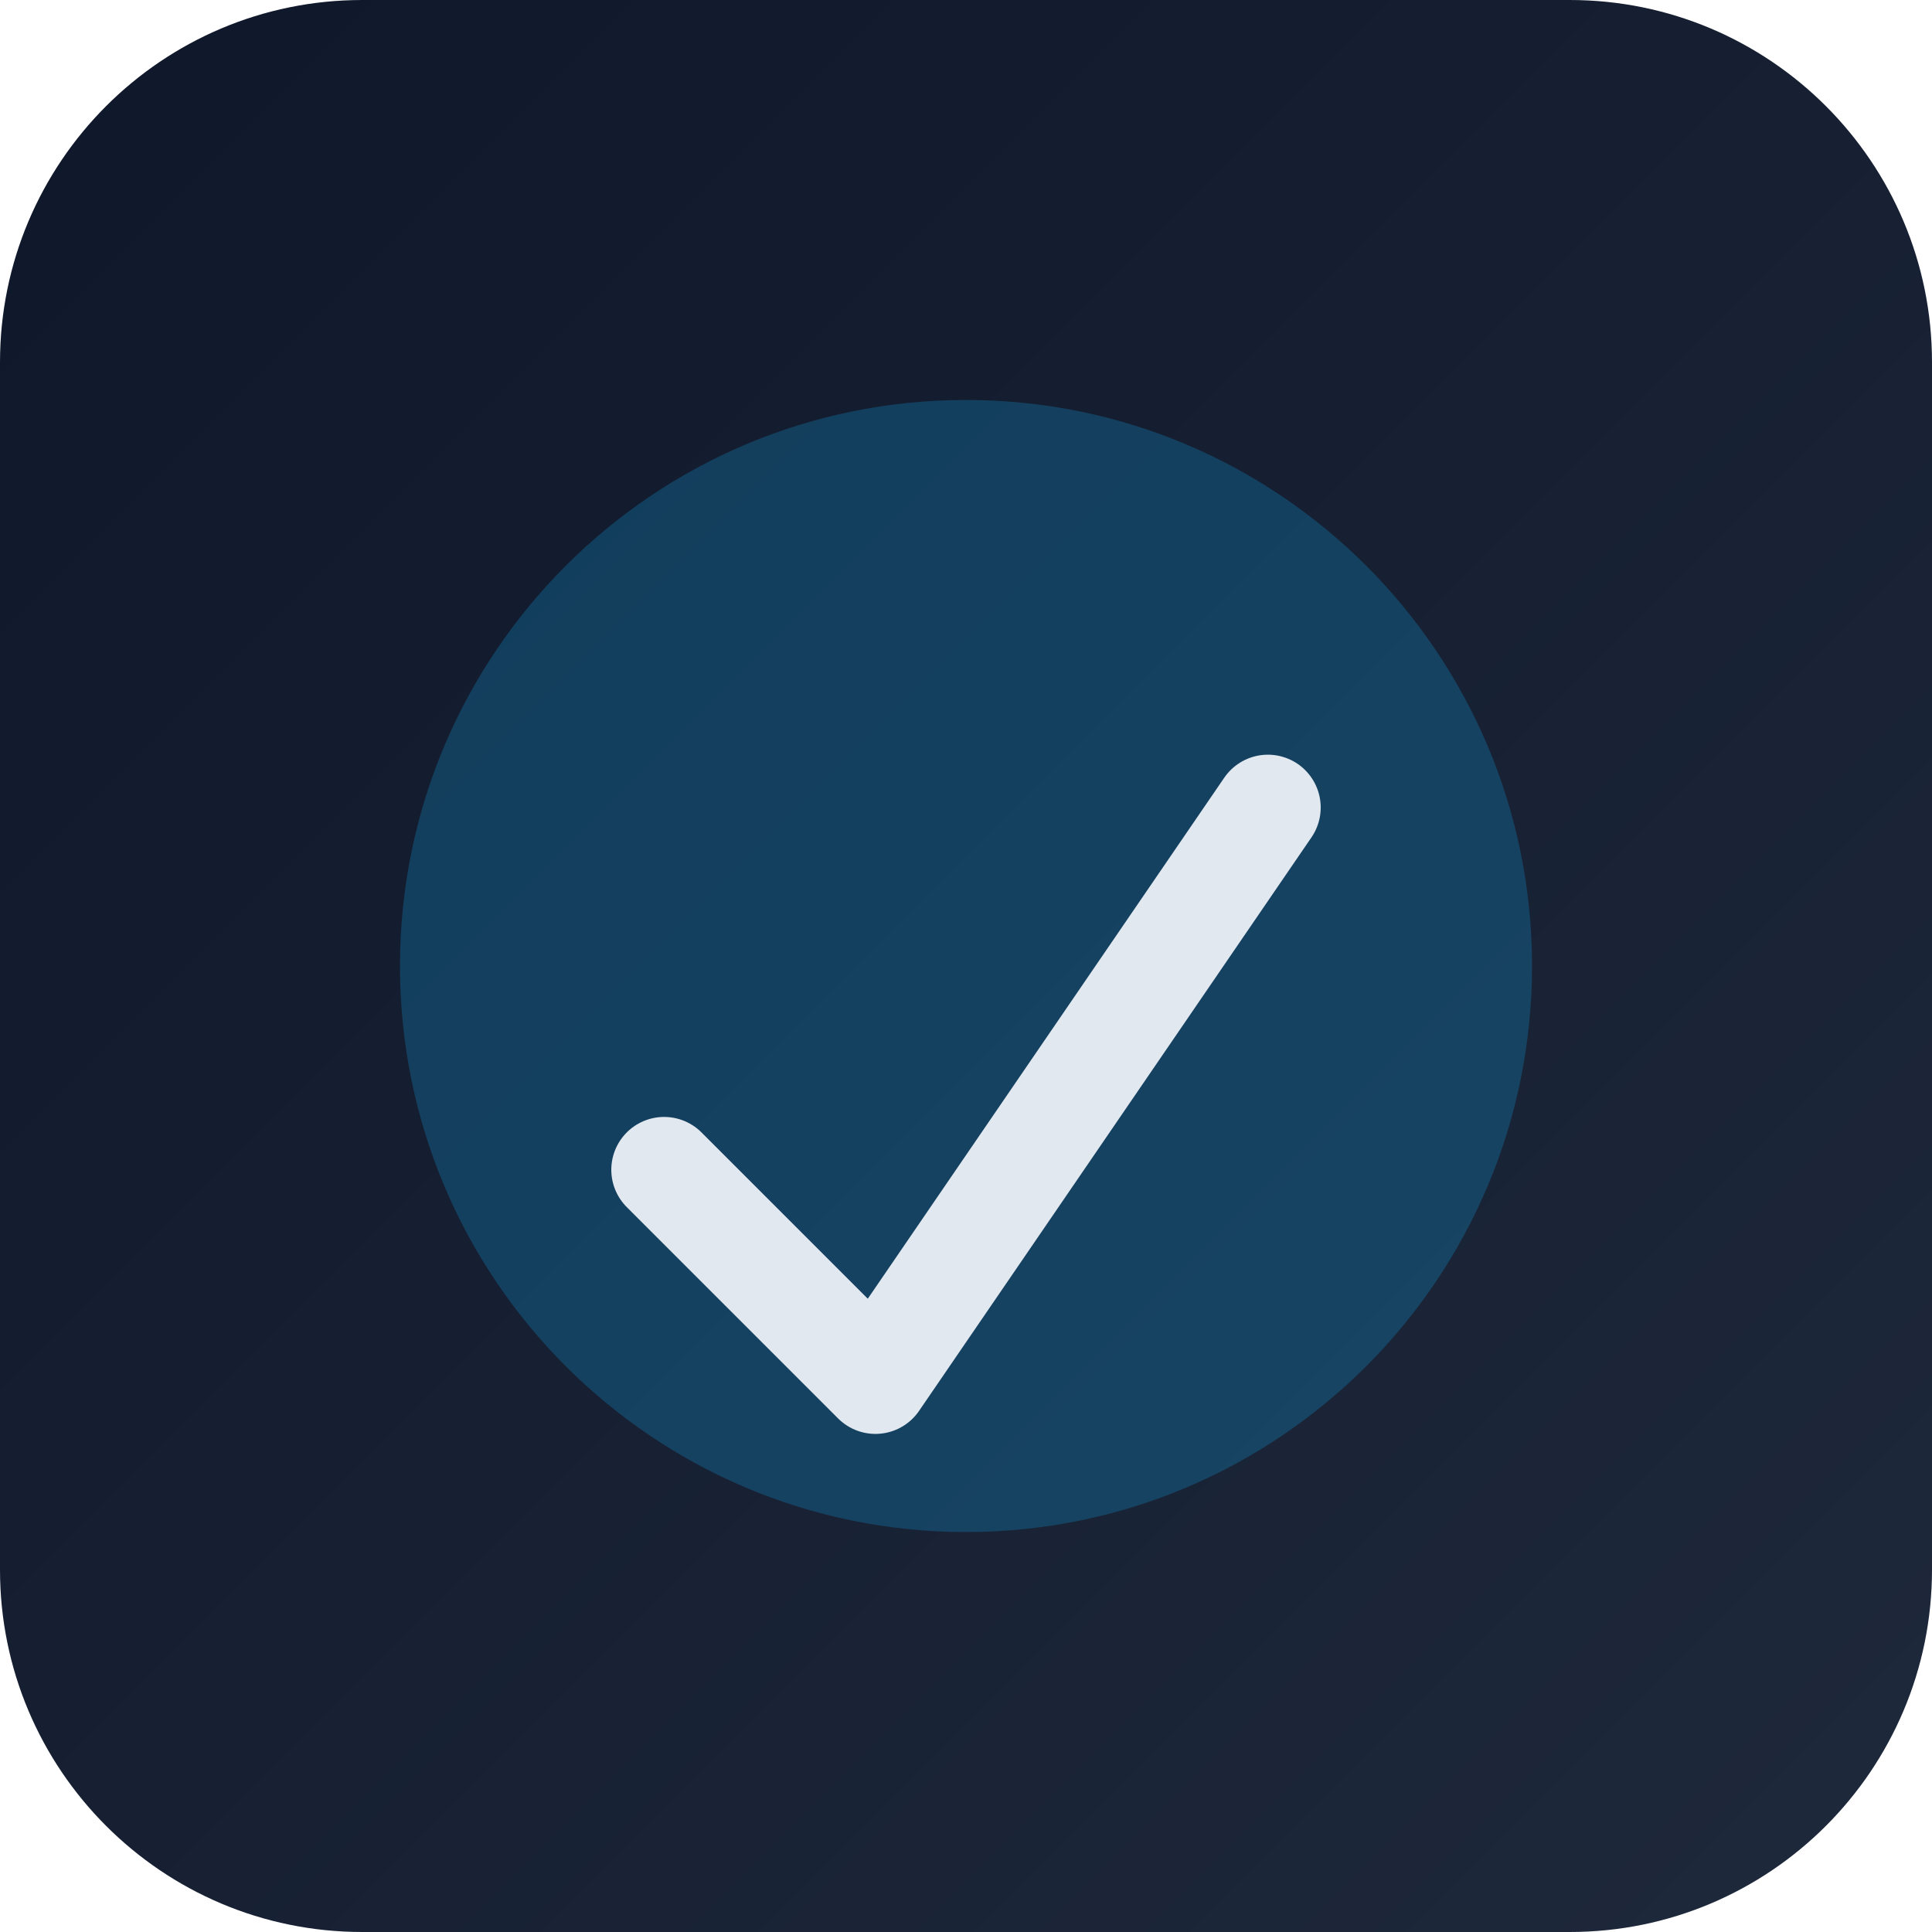
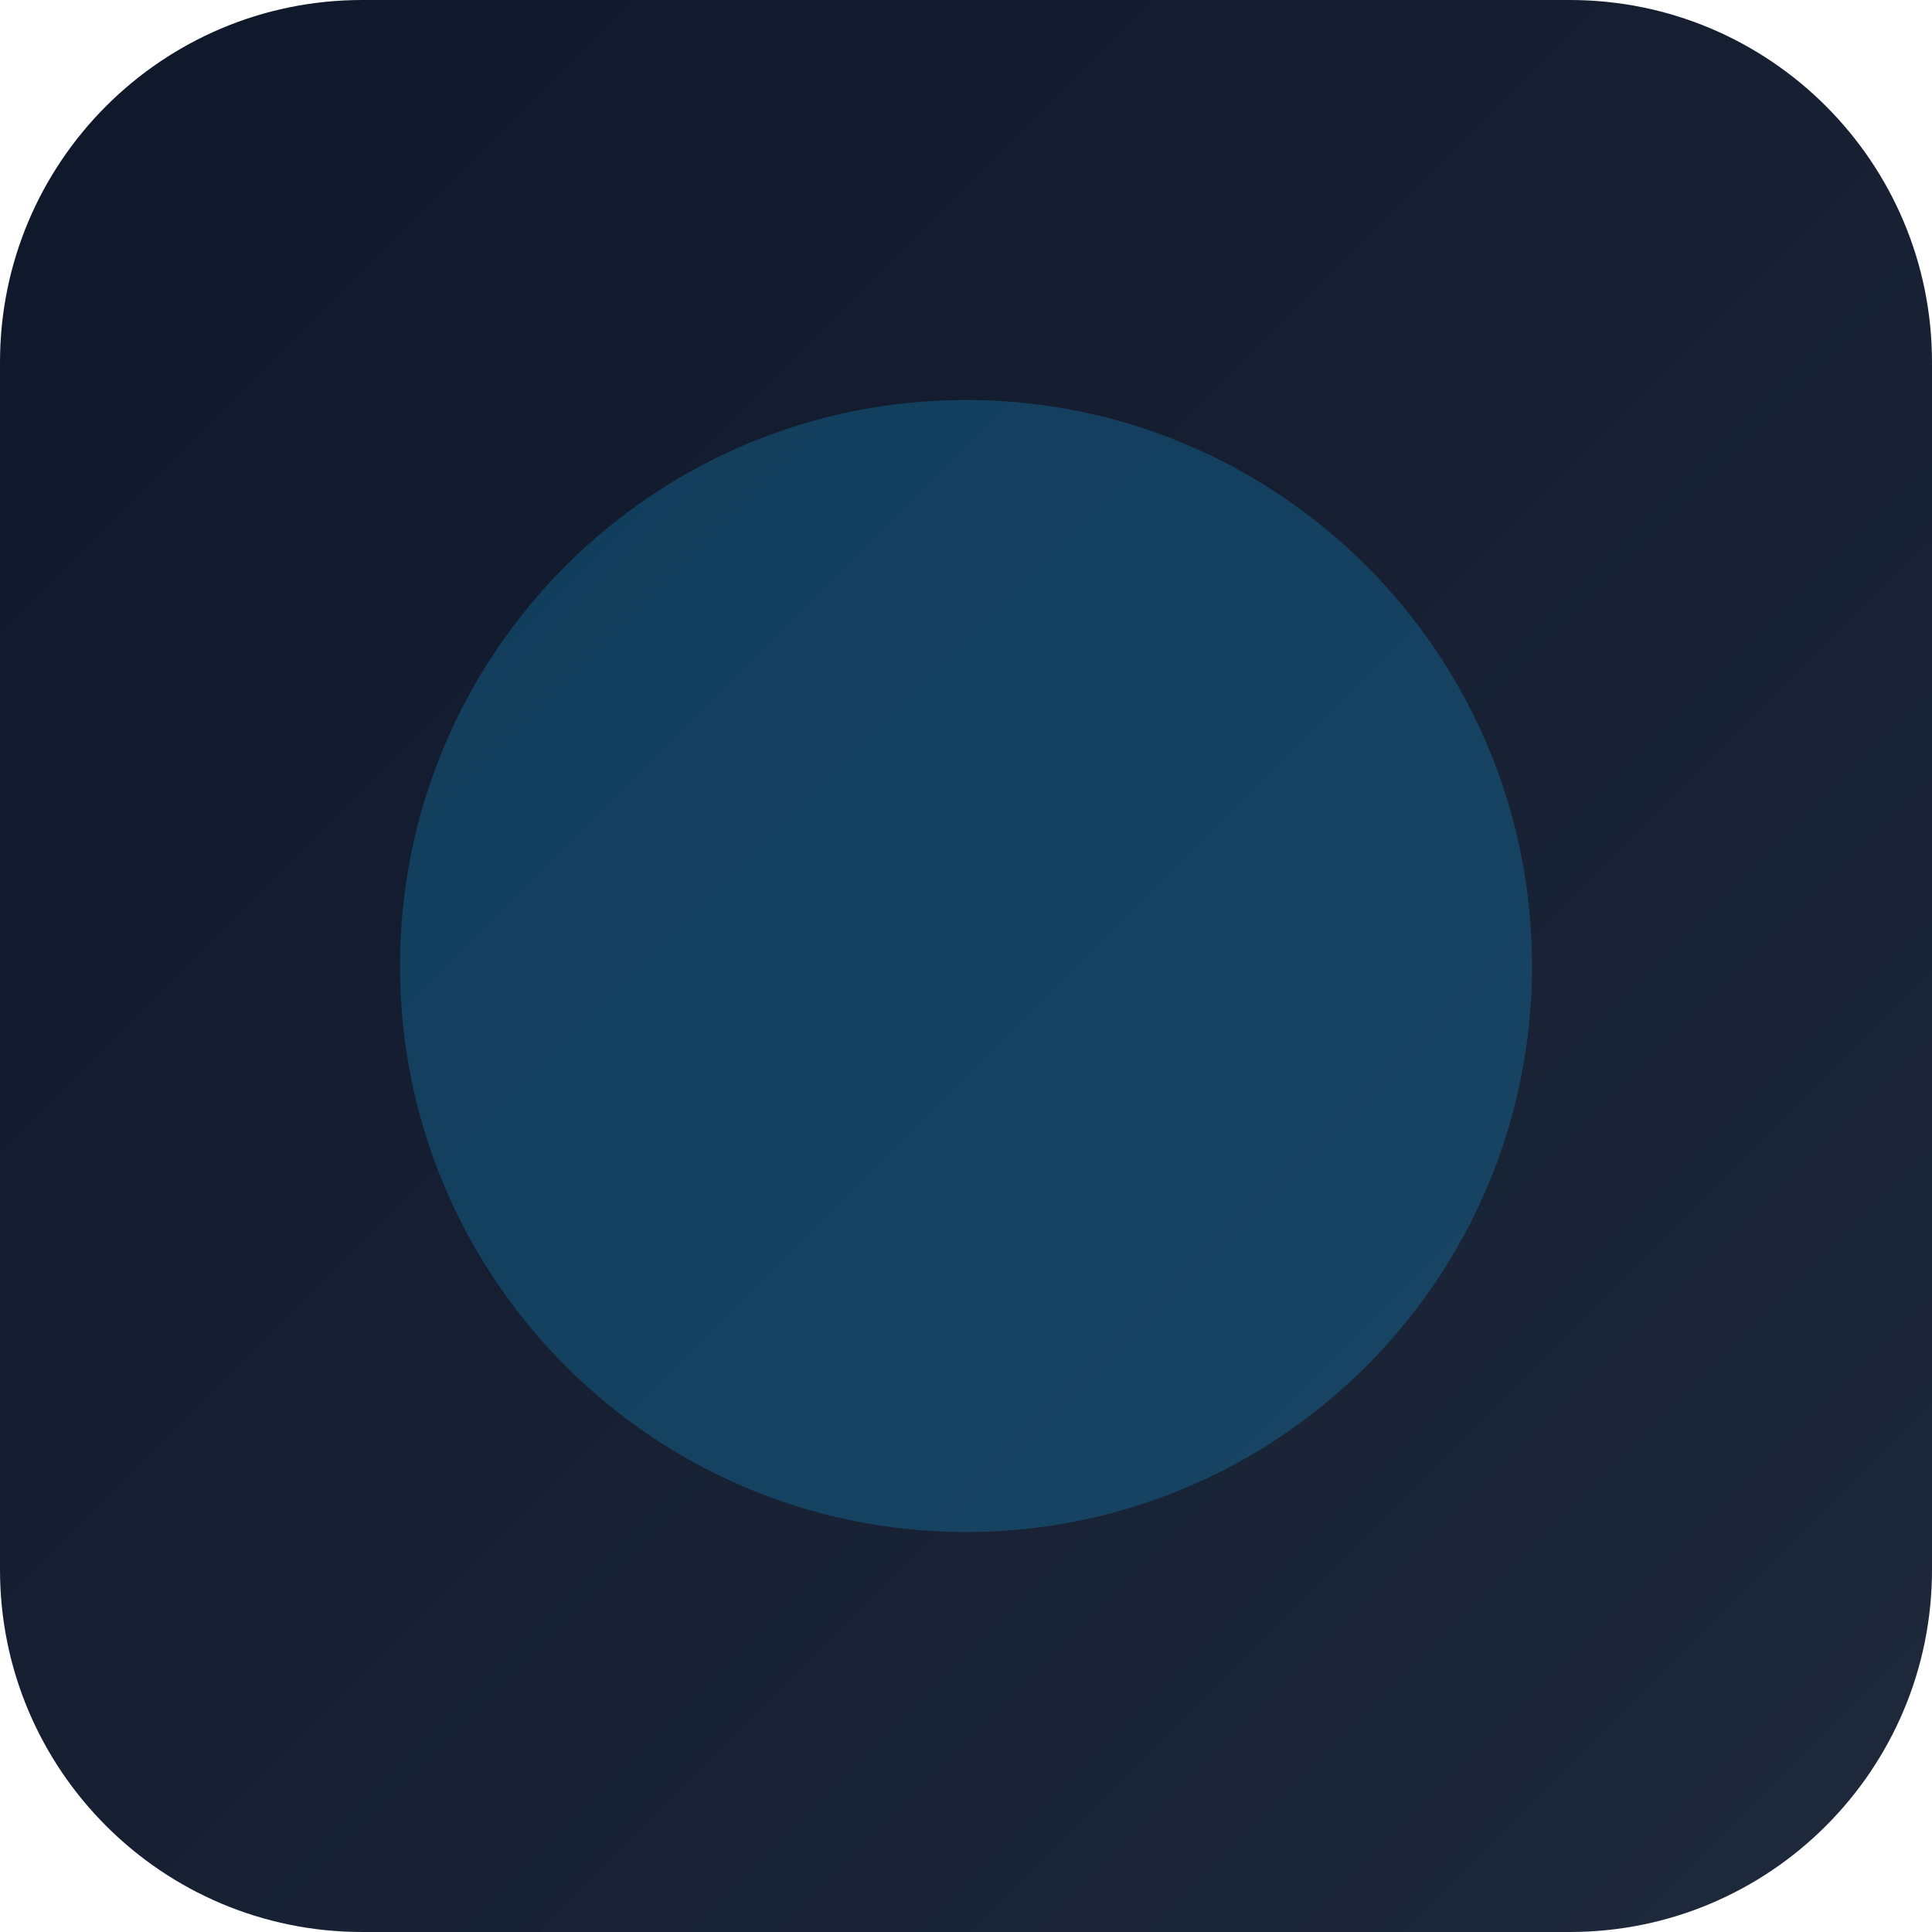
<svg xmlns="http://www.w3.org/2000/svg" viewBox="0 0 512 512">
  <defs>
    <linearGradient id="g" x1="0" y1="0" x2="1" y2="1">
      <stop offset="0" stop-color="#0f172a" />
      <stop offset="1" stop-color="#1e293b" />
    </linearGradient>
  </defs>
  <rect width="512" height="512" rx="96" fill="url(#g)" />
  <circle cx="256" cy="256" r="150" fill="#0ea5e9" opacity="0.25" />
-   <path d="M176 310l56 56 104-152" fill="none" stroke="#e2e8f0" stroke-width="28" stroke-linecap="round" stroke-linejoin="round" />
</svg>
